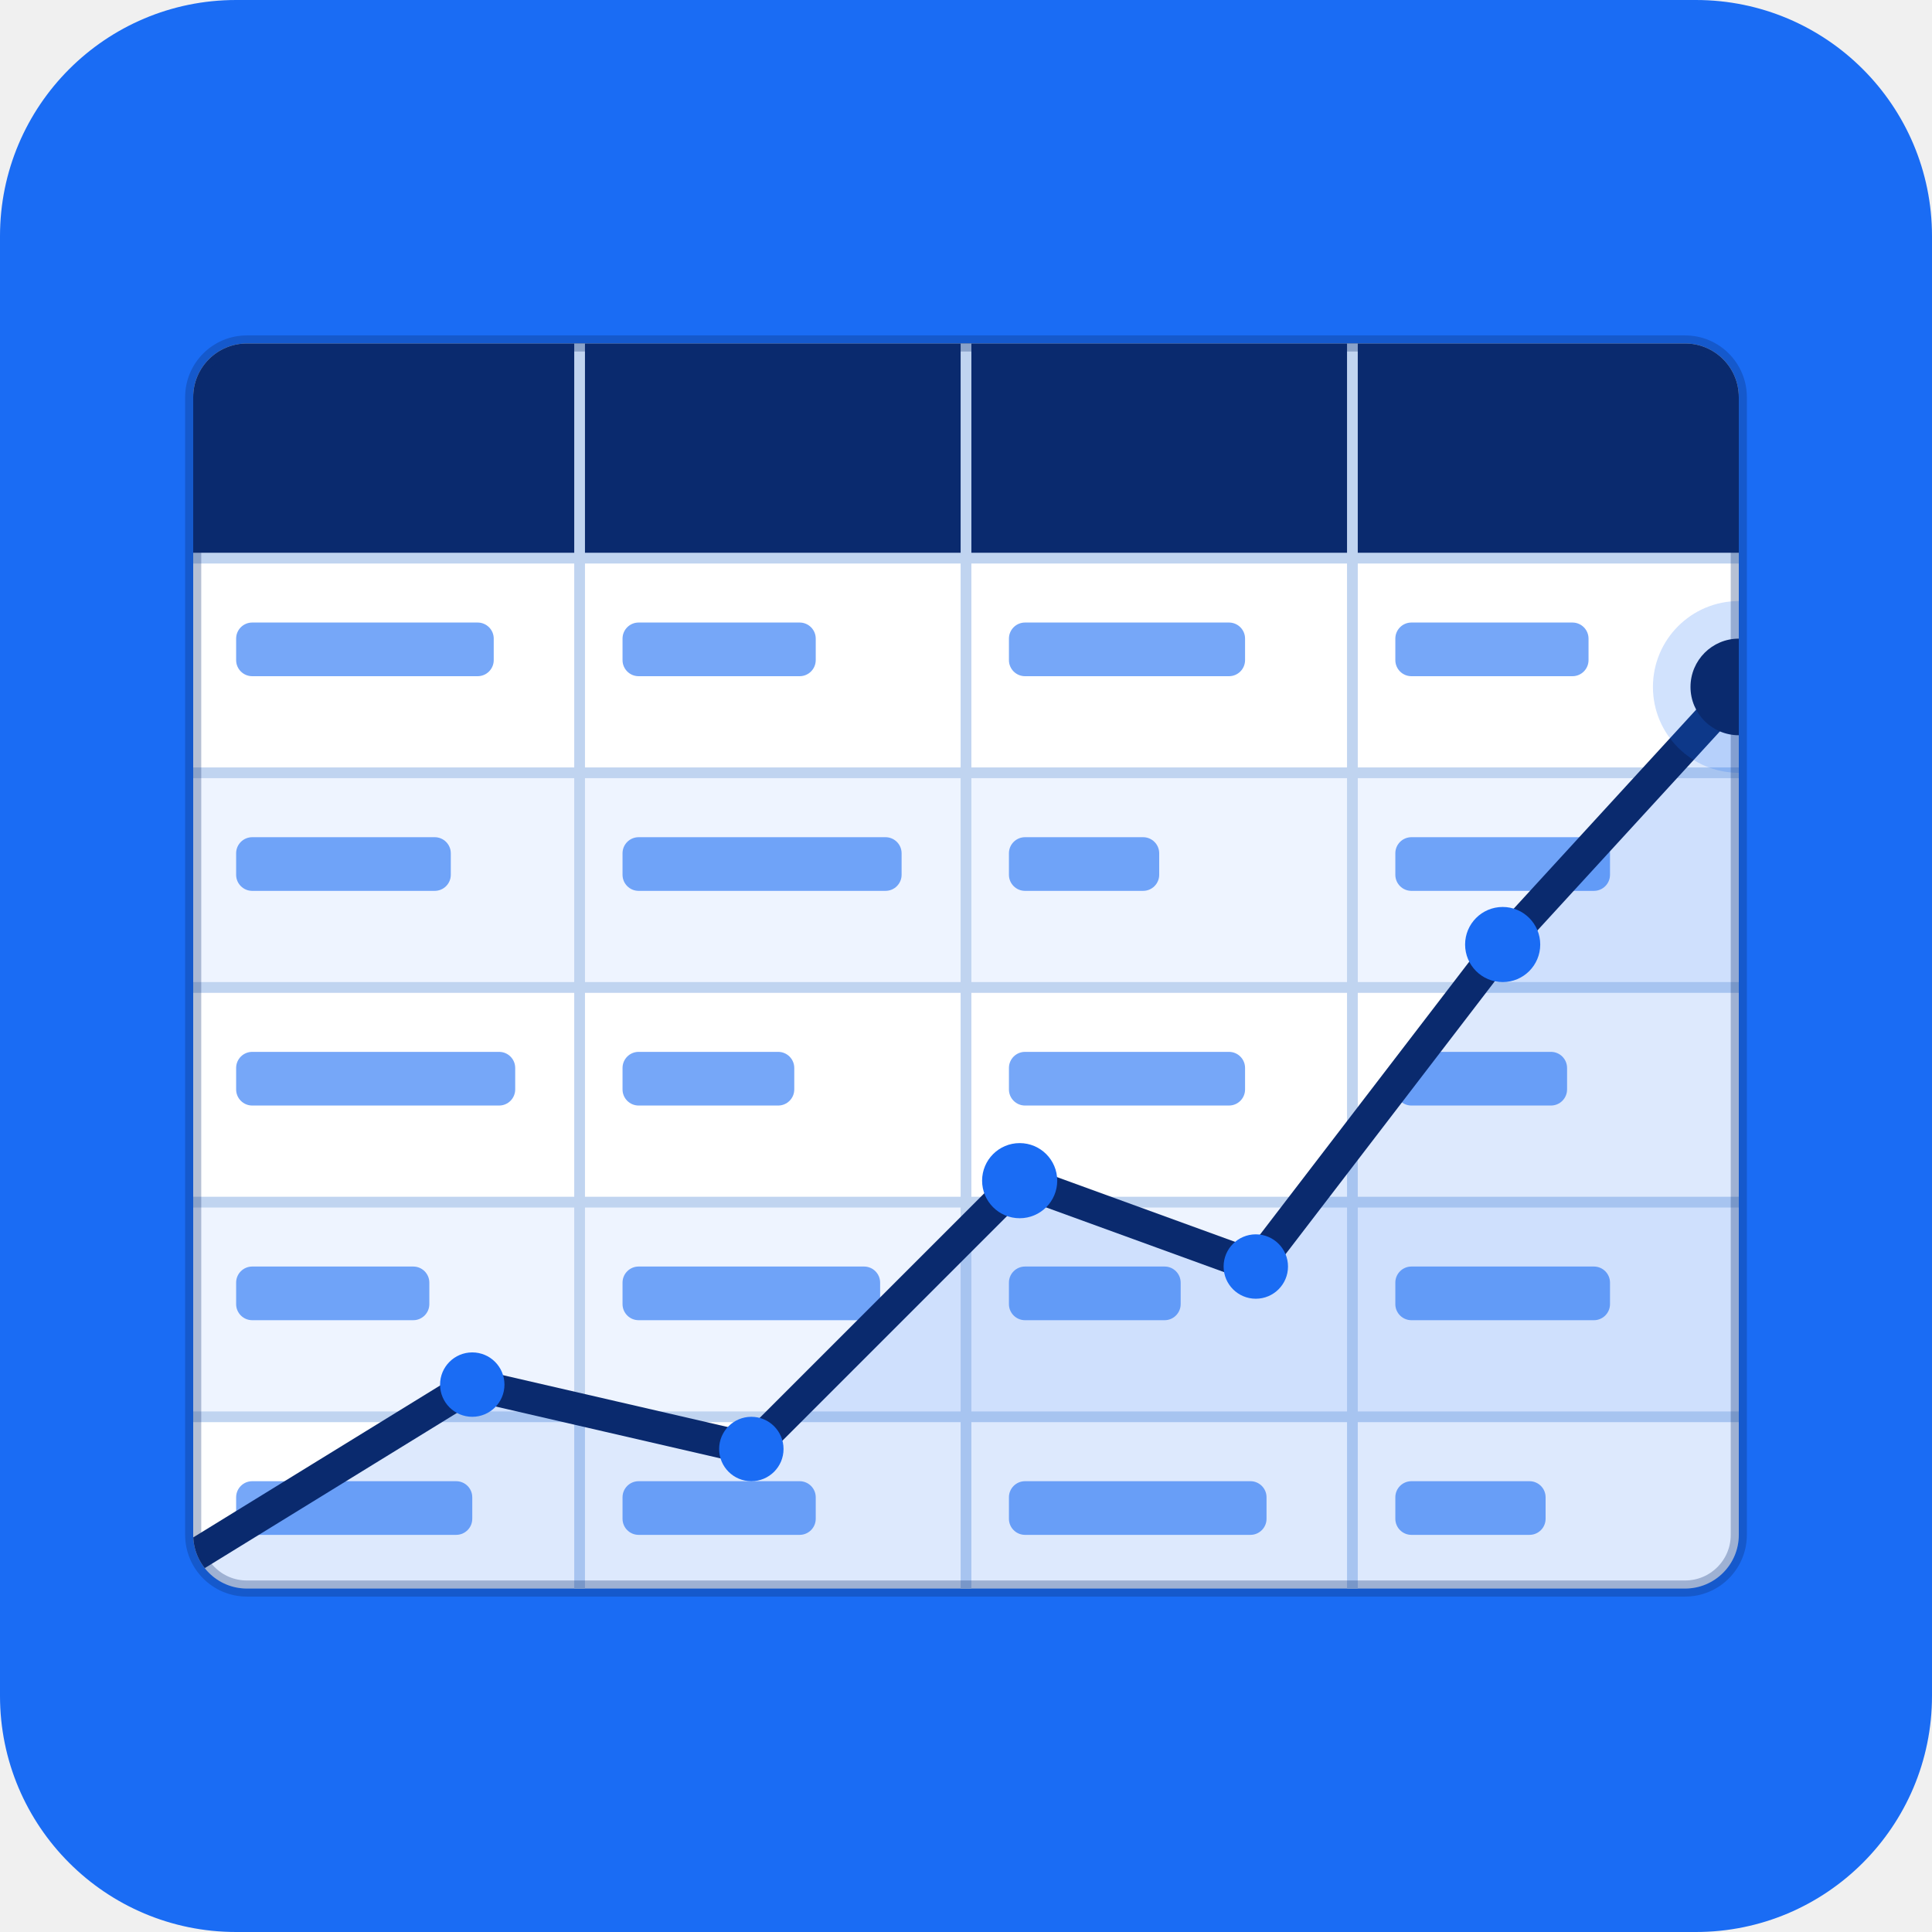
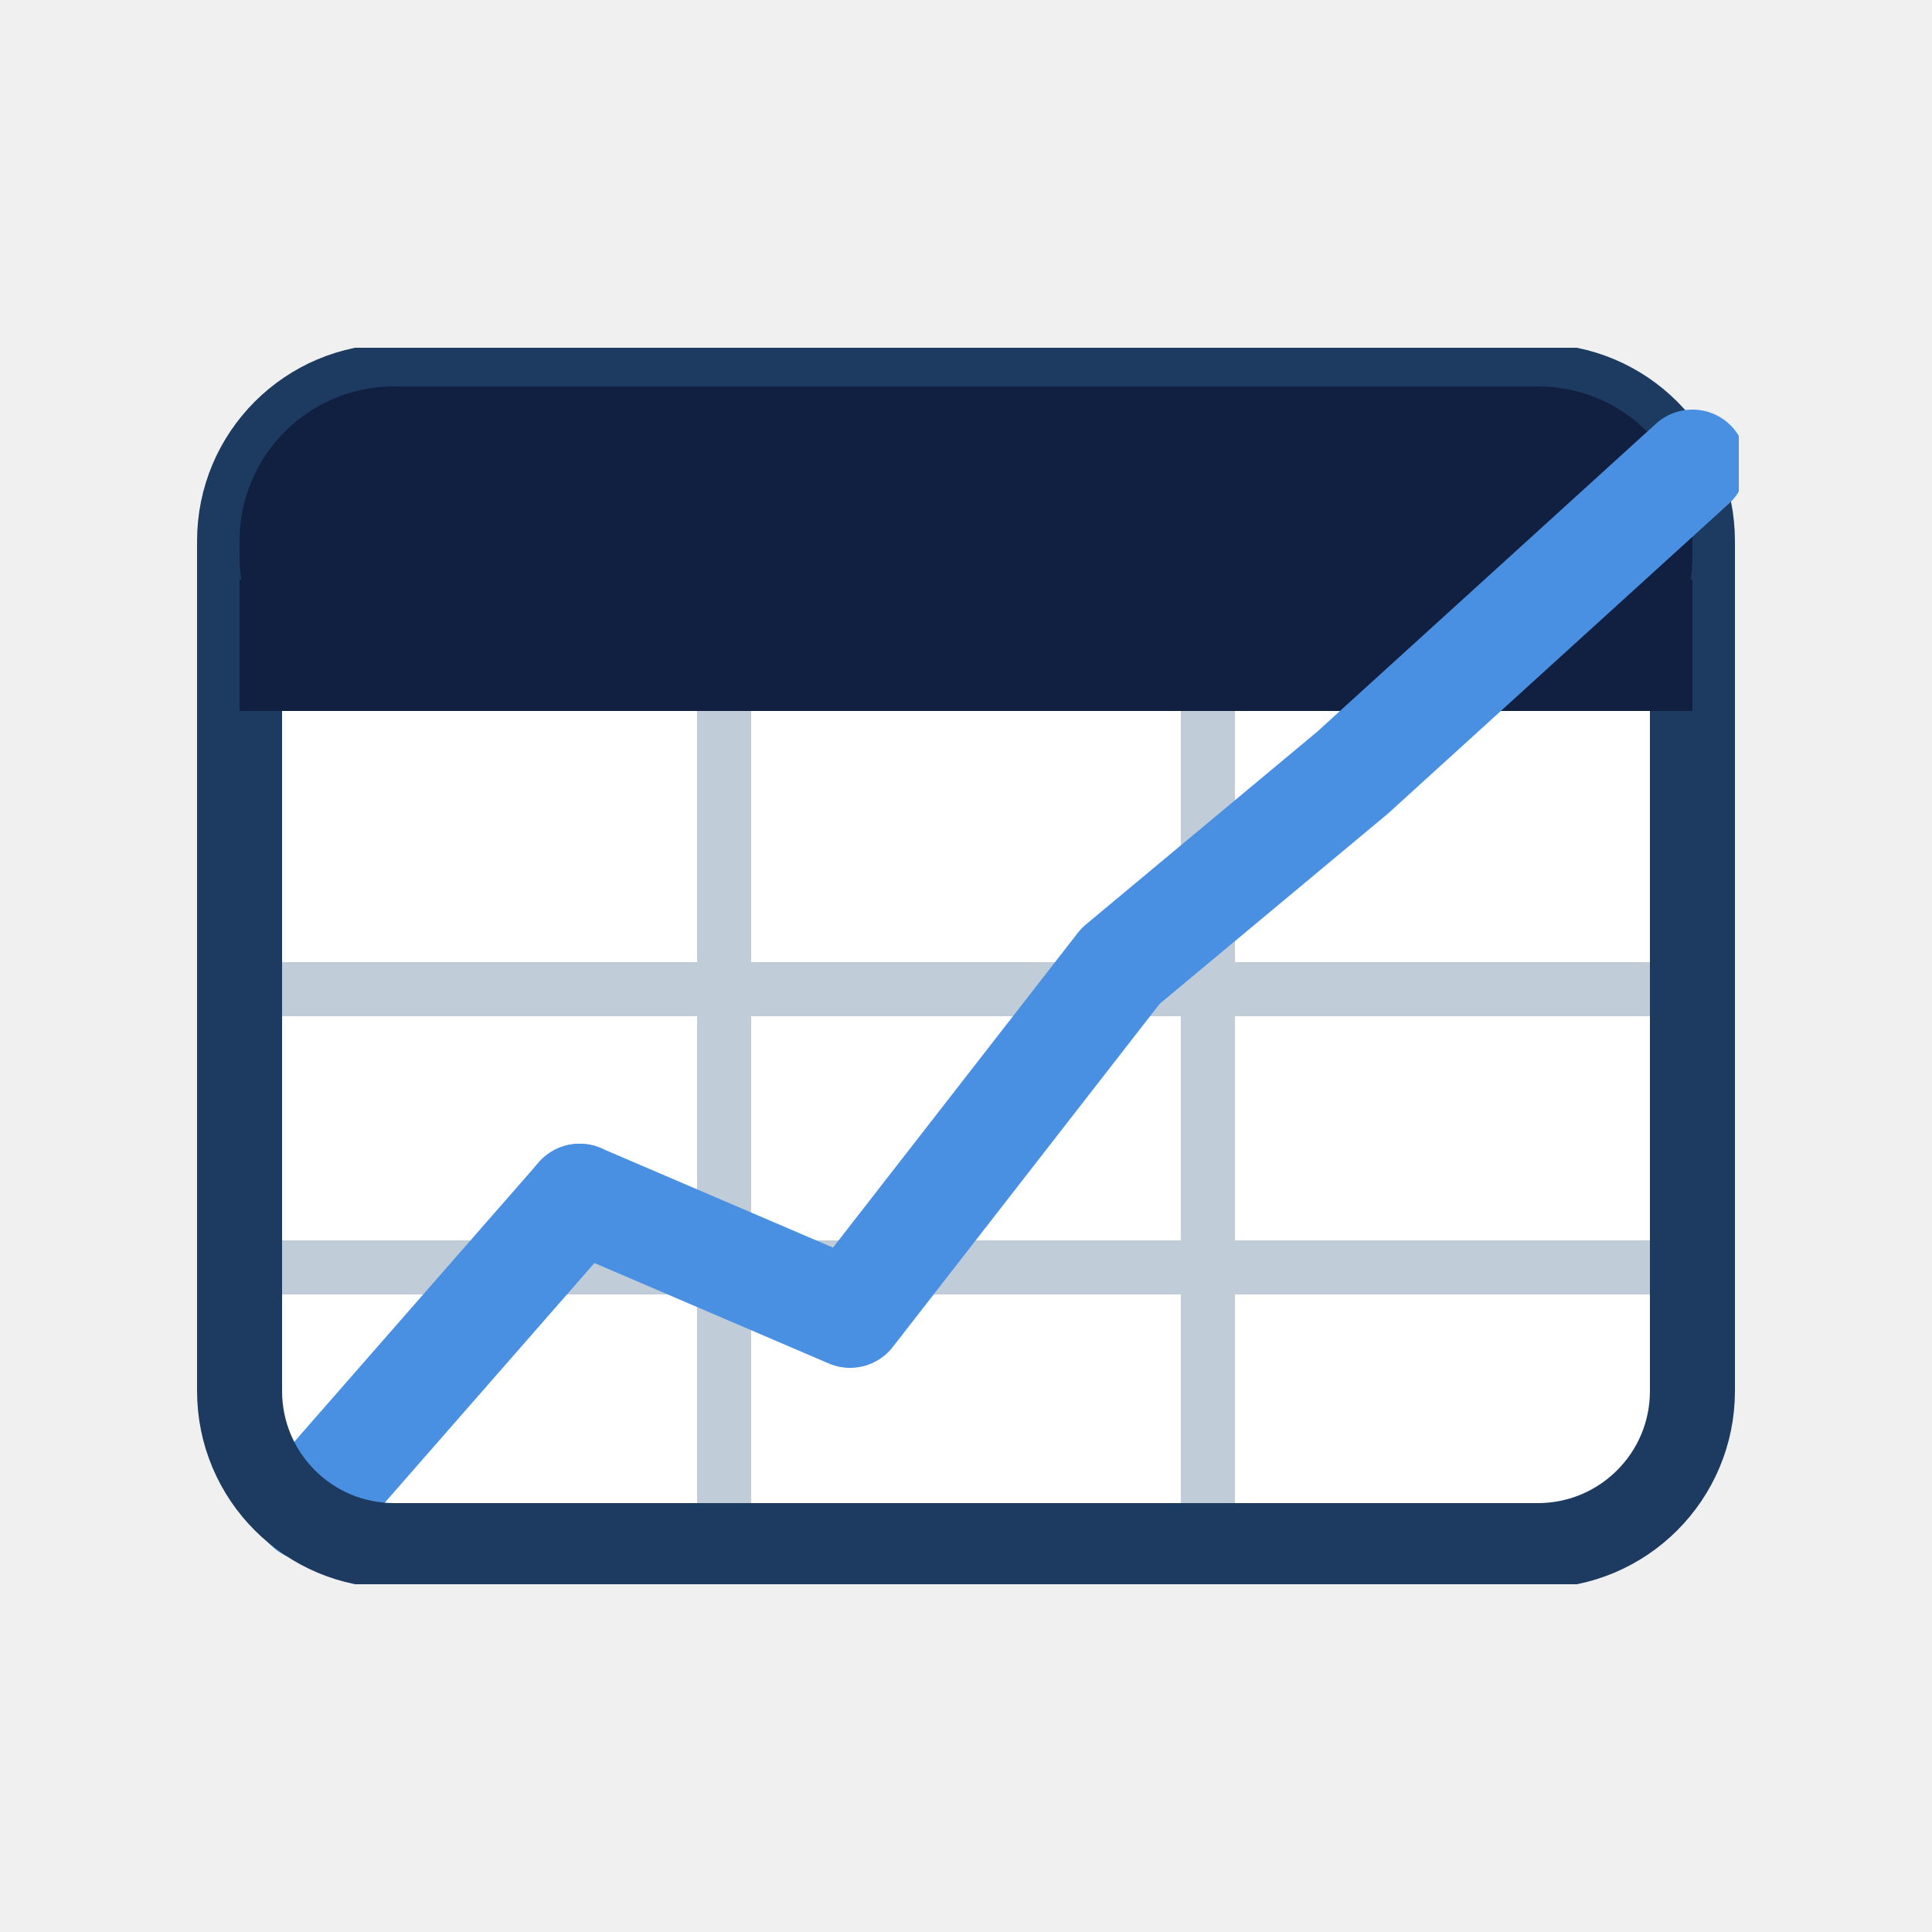
- <svg xmlns="http://www.w3.org/2000/svg" viewBox="0 0 180 180" width="180" height="180">
-   <defs>
-     <clipPath id="tableClip">
-       <rect x="18" y="32" width="144" height="116" rx="5" />
-     </clipPath>
-   </defs>
-   <rect width="180" height="180" fill="#1a6cf4" rx="22" />
-   <g clip-path="url(#tableClip)">
-     <rect x="18" y="32" width="144" height="116" fill="#ffffff" />
-     <rect x="18" y="32" width="144" height="20" fill="#0a2a6e" />
-     <rect x="18" y="72" width="144" height="20" fill="#eef4ff" />
-     <rect x="18" y="112" width="144" height="20" fill="#eef4ff" />
-     <line x1="54" y1="32" x2="54" y2="148" stroke="#c0d4f0" stroke-width="1" />
-     <line x1="90" y1="32" x2="90" y2="148" stroke="#c0d4f0" stroke-width="1" />
-     <line x1="126" y1="32" x2="126" y2="148" stroke="#c0d4f0" stroke-width="1" />
-     <line x1="18" y1="52" x2="162" y2="52" stroke="#c0d4f0" stroke-width="1" />
-     <line x1="18" y1="72" x2="162" y2="72" stroke="#c0d4f0" stroke-width="1" />
-     <line x1="18" y1="92" x2="162" y2="92" stroke="#c0d4f0" stroke-width="1" />
-     <line x1="18" y1="112" x2="162" y2="112" stroke="#c0d4f0" stroke-width="1" />
-     <line x1="18" y1="132" x2="162" y2="132" stroke="#c0d4f0" stroke-width="1" />
-     <rect x="22" y="58" width="24" height="5" fill="#1a6cf4" rx="1.5" opacity="0.6" />
-     <rect x="58" y="58" width="18" height="5" fill="#1a6cf4" rx="1.5" opacity="0.6" />
-     <rect x="94" y="58" width="22" height="5" fill="#1a6cf4" rx="1.5" opacity="0.6" />
-     <rect x="130" y="58" width="18" height="5" fill="#1a6cf4" rx="1.5" opacity="0.6" />
-     <rect x="22" y="78" width="20" height="5" fill="#1a6cf4" rx="1.5" opacity="0.6" />
-     <rect x="58" y="78" width="26" height="5" fill="#1a6cf4" rx="1.5" opacity="0.6" />
-     <rect x="94" y="78" width="14" height="5" fill="#1a6cf4" rx="1.5" opacity="0.6" />
-     <rect x="130" y="78" width="20" height="5" fill="#1a6cf4" rx="1.5" opacity="0.6" />
-     <rect x="22" y="98" width="26" height="5" fill="#1a6cf4" rx="1.5" opacity="0.6" />
-     <rect x="58" y="98" width="16" height="5" fill="#1a6cf4" rx="1.5" opacity="0.6" />
-     <rect x="94" y="98" width="22" height="5" fill="#1a6cf4" rx="1.5" opacity="0.6" />
-     <rect x="130" y="98" width="16" height="5" fill="#1a6cf4" rx="1.5" opacity="0.6" />
-     <rect x="22" y="118" width="18" height="5" fill="#1a6cf4" rx="1.5" opacity="0.6" />
-     <rect x="58" y="118" width="24" height="5" fill="#1a6cf4" rx="1.5" opacity="0.6" />
-     <rect x="94" y="118" width="16" height="5" fill="#1a6cf4" rx="1.5" opacity="0.6" />
-     <rect x="130" y="118" width="20" height="5" fill="#1a6cf4" rx="1.5" opacity="0.6" />
-     <rect x="22" y="138" width="22" height="5" fill="#1a6cf4" rx="1.5" opacity="0.6" />
-     <rect x="58" y="138" width="18" height="5" fill="#1a6cf4" rx="1.5" opacity="0.6" />
-     <rect x="94" y="138" width="24" height="5" fill="#1a6cf4" rx="1.5" opacity="0.6" />
-     <rect x="130" y="138" width="14" height="5" fill="#1a6cf4" rx="1.5" opacity="0.6" />
-     <polygon points="18,145 44,129 70,135 95,110 117,118 140,88 162,64 162,148 18,148" fill="#1a6cf4" opacity="0.15" />
-     <polyline points="18,145 44,129 70,135 95,110 117,118 140,88 162,64" fill="none" stroke="#0a2a6e" stroke-width="3" stroke-linecap="round" stroke-linejoin="round" />
-     <circle cx="44" cy="129" r="3" fill="#1a6cf4" />
-     <circle cx="70" cy="135" r="3" fill="#1a6cf4" />
-     <circle cx="95" cy="110" r="3.5" fill="#1a6cf4" />
-     <circle cx="117" cy="118" r="3" fill="#1a6cf4" />
-     <circle cx="140" cy="88" r="3.5" fill="#1a6cf4" />
-     <circle cx="162" cy="64" r="8" fill="#1a6cf4" opacity="0.2" />
-     <circle cx="162" cy="64" r="4.5" fill="#0a2a6e" />
-   </g>
-   <rect x="18" y="32" width="144" height="116" fill="none" stroke="#0a2a6e" stroke-width="1.5" rx="5" opacity="0.3" />
+ <svg xmlns="http://www.w3.org/2000/svg" viewBox="0 0 200 200" width="200" height="200">
+   <svg x="20" y="36" width="160" height="128" viewBox="0 2 20 16">
+     <rect x="0.6" y="2.5" width="18.8" height="15" rx="2" fill="#ffffff" />
+     <line x1="6.87" y1="6.7" x2="6.87" y2="17.5" stroke="#c0cdd9" stroke-width="0.7" />
+     <line x1="13.13" y1="6.7" x2="13.13" y2="17.5" stroke="#c0cdd9" stroke-width="0.7" />
+     <line x1="0.6" y1="10.3" x2="19.4" y2="10.3" stroke="#c0cdd9" stroke-width="0.7" />
+     <line x1="0.6" y1="13.9" x2="19.4" y2="13.9" stroke="#c0cdd9" stroke-width="0.7" />
+     <polyline points="1.5,17 5,13" stroke="#4a90e2" stroke-width="1.4" stroke-linecap="round" stroke-linejoin="round" fill="none" />
+     <rect x="0.6" y="2.5" width="18.8" height="15" rx="2" stroke="#1d3a60" stroke-width="1.1" fill="none" />
+     <rect x="0.6" y="2.5" width="18.8" height="4.2" rx="2" fill="#112040" />
+     <rect x="0.6" y="5" width="18.8" height="1.7" fill="#112040" />
+     <polyline points="5,13 8.5,14.5 12,10 15,7.5 19.4,3.5" stroke="#4a90e2" stroke-width="1.4" stroke-linecap="round" stroke-linejoin="round" fill="none" />
+   </svg>
</svg>
